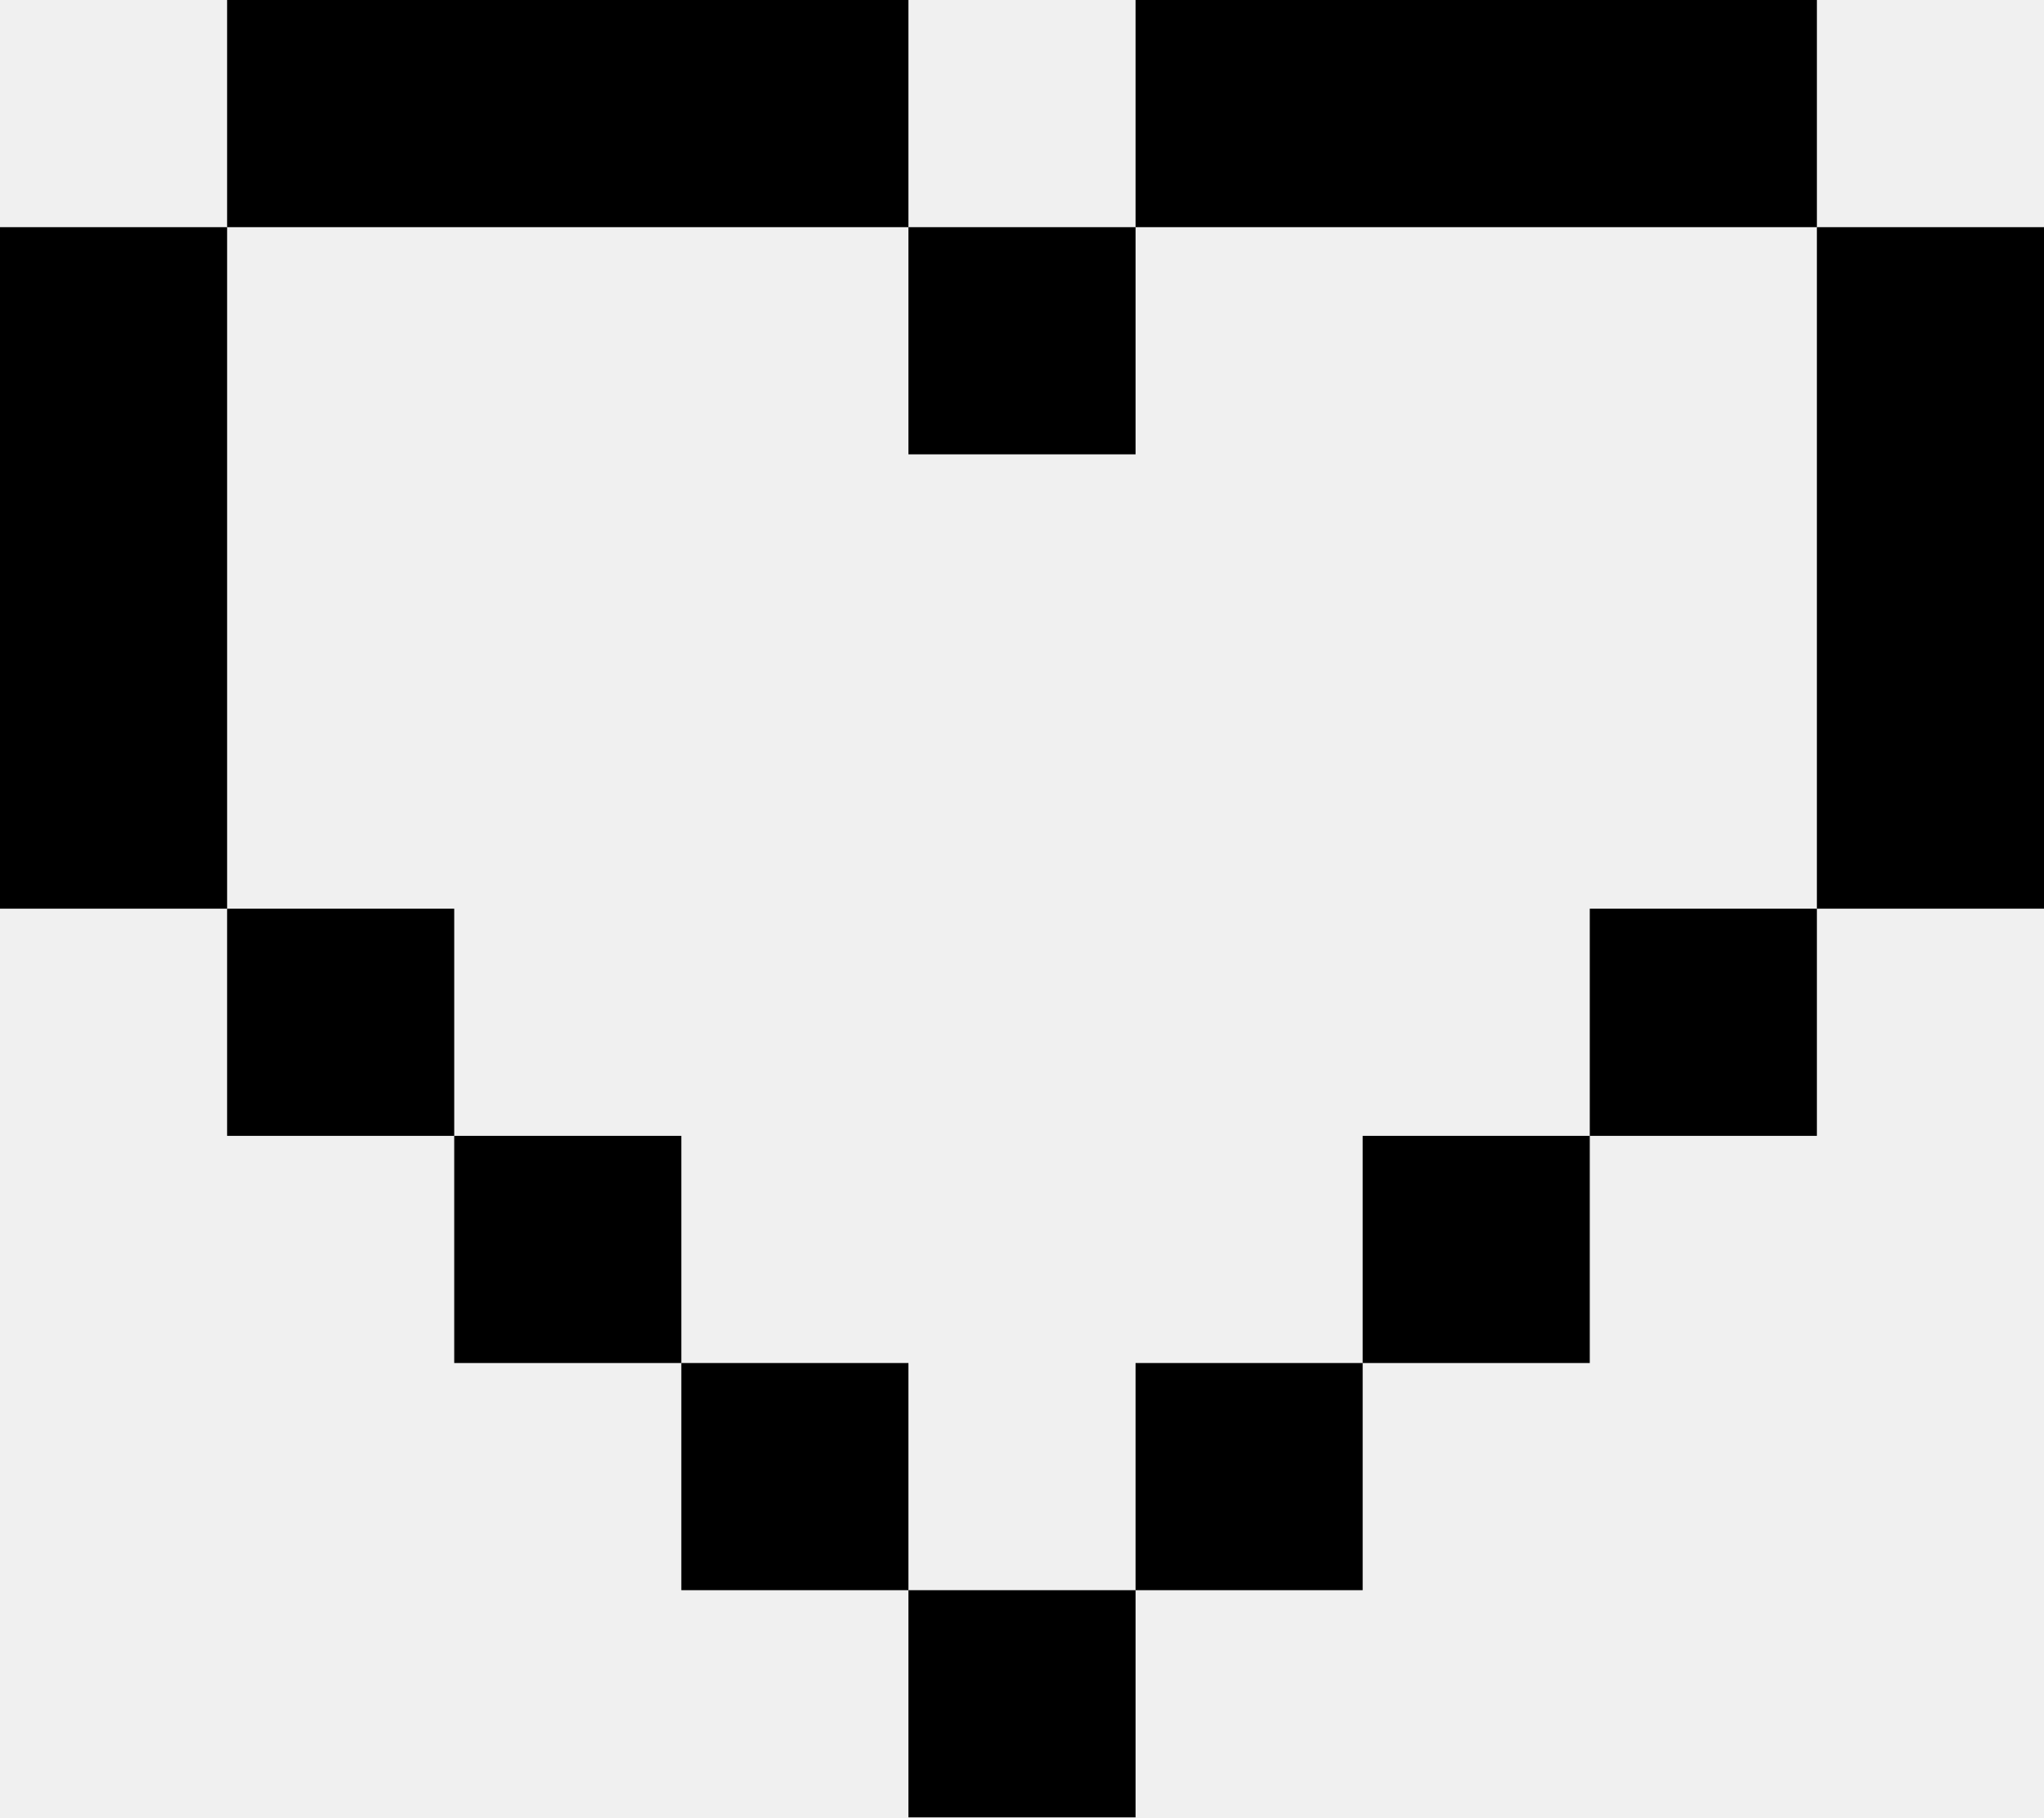
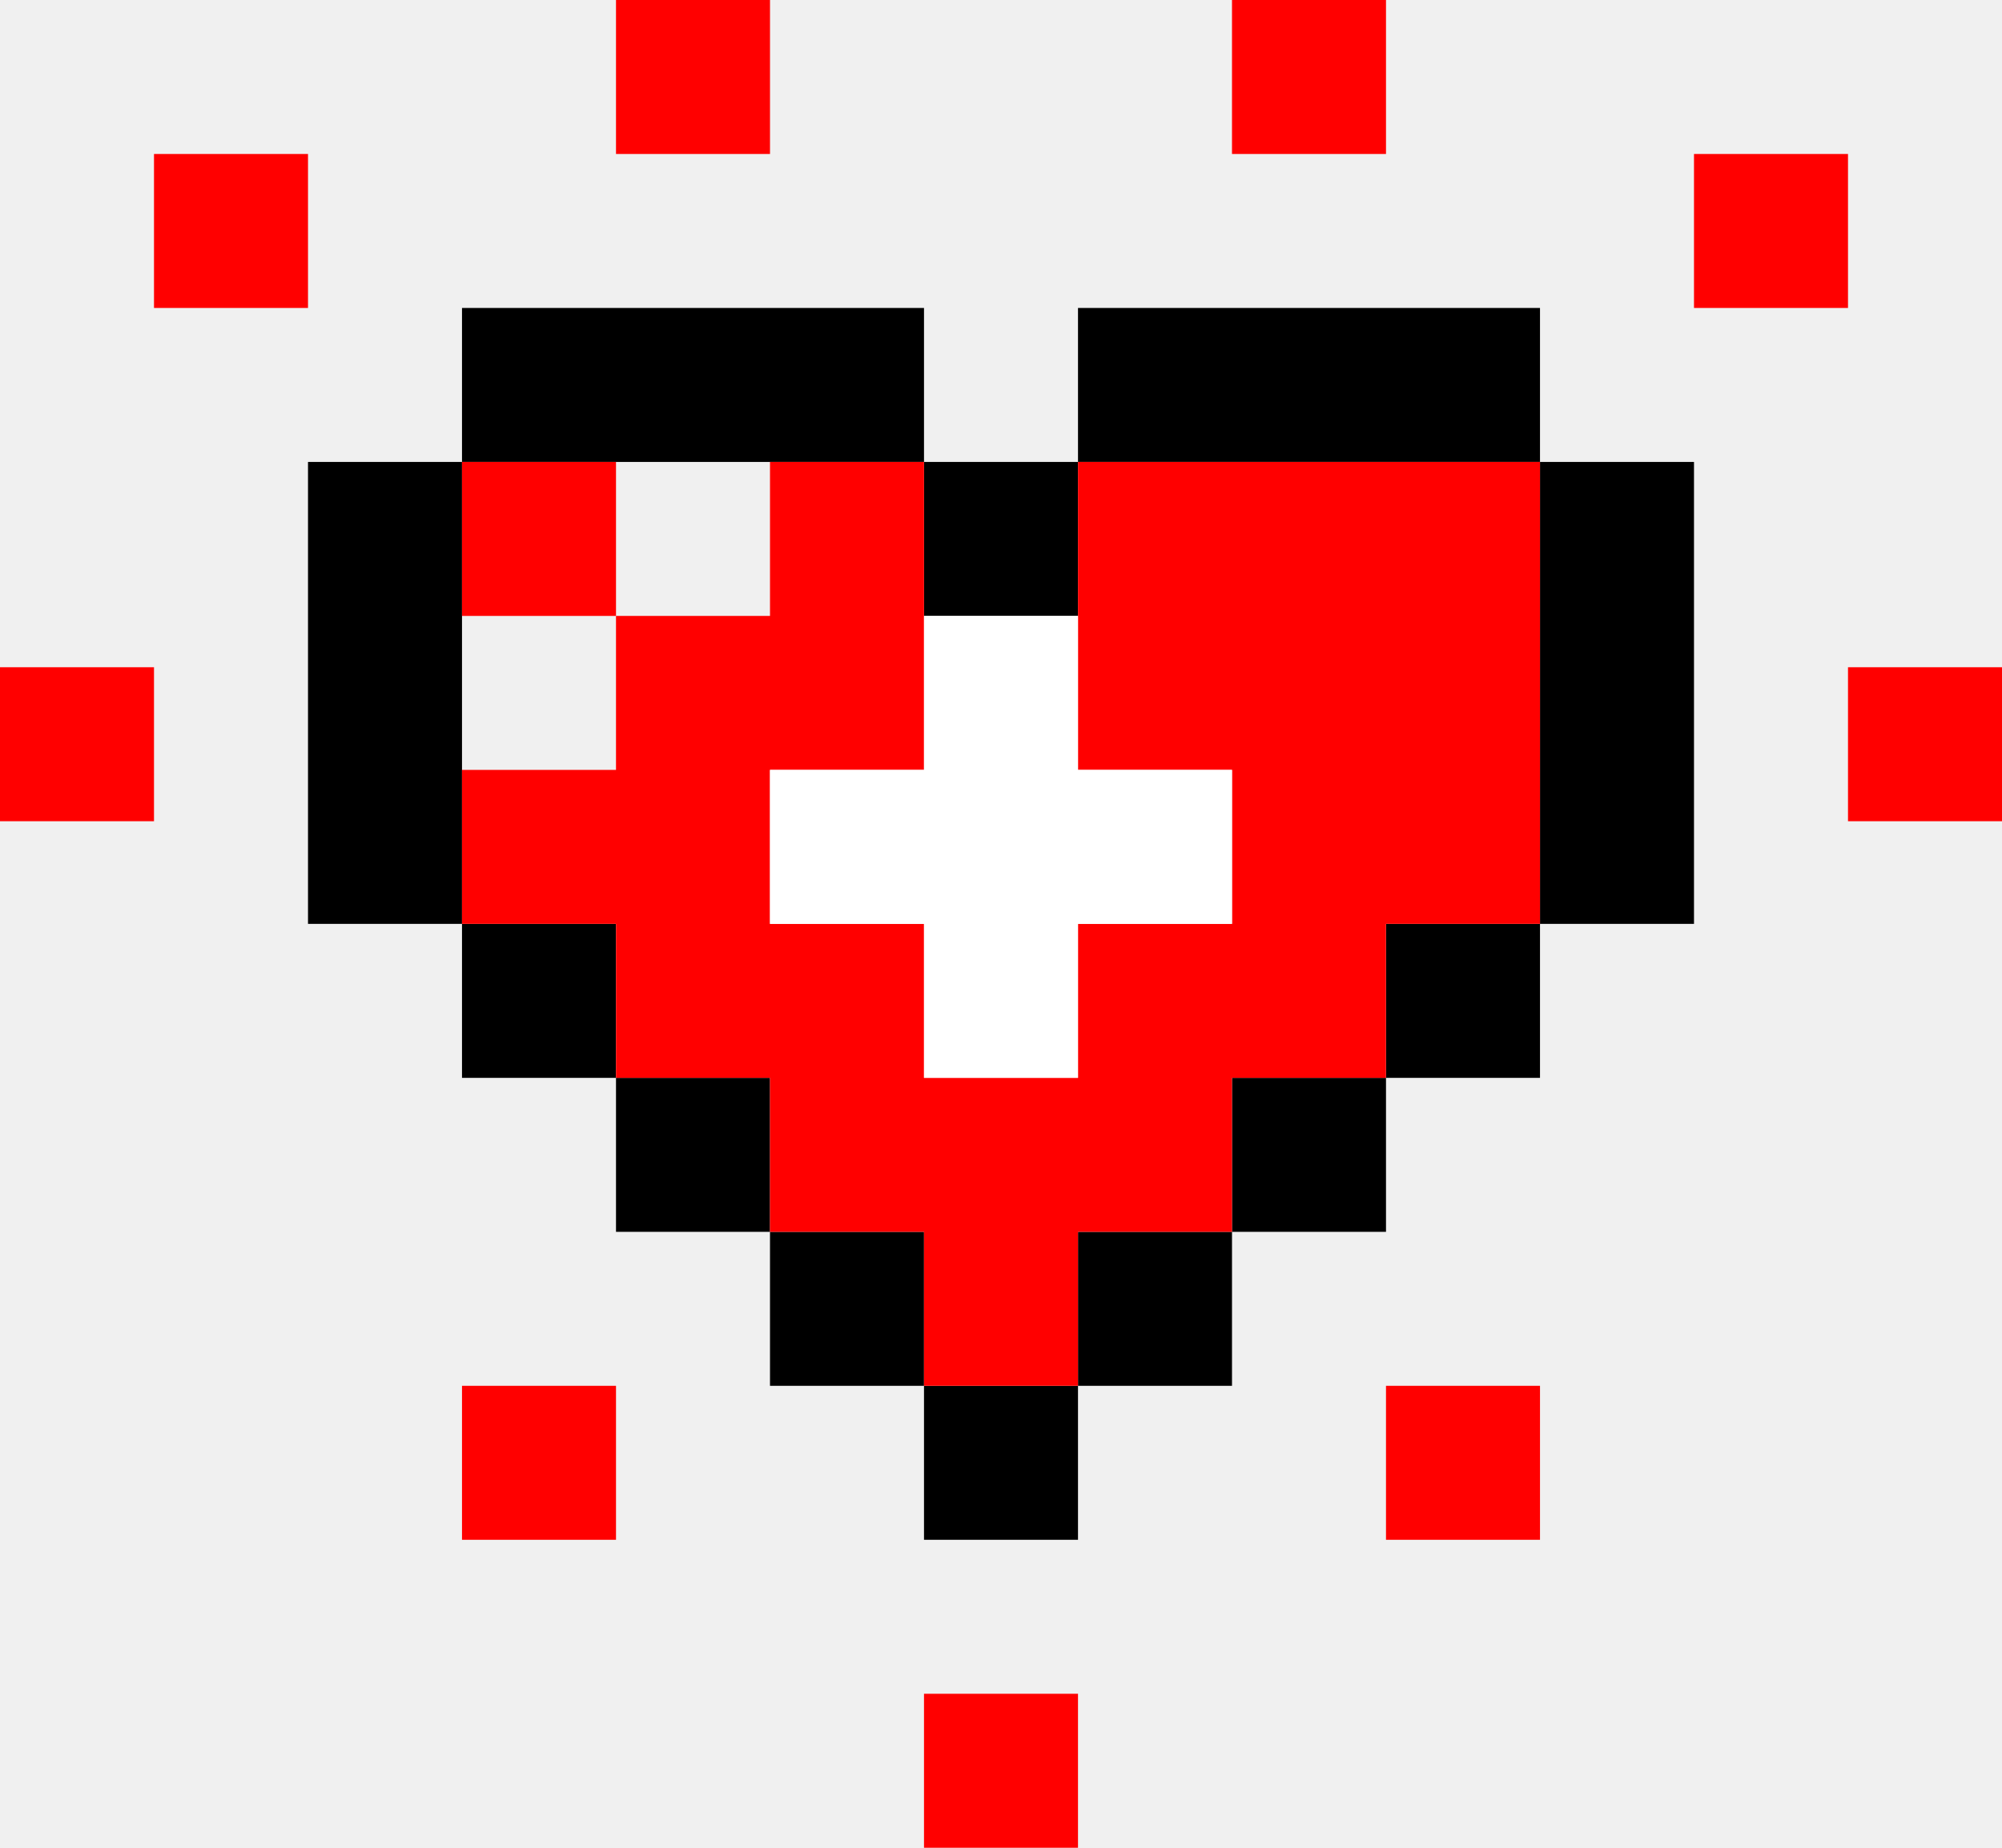
- <svg xmlns="http://www.w3.org/2000/svg" fill="none" viewBox="0 0 27 24">
-   <path fill="#000" d="M6 0H3v3h3V0ZM9 0H6v3h3V0ZM3 3H0v3h3V3ZM3 6H0v3h3V6ZM3 9H0v3h3V9ZM12 0H9v3h3V0ZM6 12H3v3h3v-3ZM9 15H6v3h3v-3ZM12 18H9v3h3v-3ZM21 0h3v3h-3V0ZM18 0h3v3h-3V0ZM24 3h3v3h-3V3ZM24 6h3v3h-3V6ZM24 9h3v3h-3V9ZM15 0h3v3h-3V0ZM21 12h3v3h-3v-3ZM18 15h3v3h-3v-3ZM15 18h3v3h-3v-3ZM15 3h-3v3h3V3ZM15 21h-3v3h3v-3Z" />
+ <svg xmlns="http://www.w3.org/2000/svg" width="39" height="36" viewBox="0 0 39 36" fill="none">
+   <path d="M12 6H9V9H12V6ZM15 6H12V9H15V6ZM9 9H6V12H9V9ZM9 12H6V15H9V12ZM9 15H6V18H9V15ZM18 6H15V9H18V6ZM12    18H9V21H12V18ZM15 21H12V24H15V21ZM18 24H15V27H18V24ZM27 6H30V9H27V6ZM24 6H27V9H24V6ZM30 9H33V12H30V9ZM30    12H33V15H30V12ZM30 15H33V18H30V15ZM21 6H24V9H21V6ZM27 18H30V21H27V18ZM24 21H27V24H24V21ZM21    24H24V27H21V24ZM21 27H18V30H21V27ZM21 9H18V12H21V9Z" fill="black" />
+   <path d="M12 9H9V12H12V9ZM15 12H12V15H15V12ZM18 9H15V12H18V9ZM12 15H9V18H12V15ZM15 15H12V18H15V15ZM15    18H12V21H15V18ZM18 12H15V15H18V12ZM18 21H15V24H18V21ZM18 18H15V21H18V18ZM27 9H30V12H27V9ZM24    9H27V12H24V9ZM27 12H30V15H27V12ZM24 12H27V15H24V12ZM21 9H24V12H21V9ZM27 15H30V18H27V15ZM24     15H27V18H24V15ZM24 18H27V21H24V18ZM21 12H24V15H21V12ZM21 21H24V24H21V21ZM21 18H24V21H21V18ZM21     21H18V24H21V21ZM21 24H18V27H21V24Z" fill="#FF0000" />
+   <path d="M18 15H15V18H18V15ZM21 15H24V18H21V15ZM21 15H18V18H21V15ZM21 12H18V15H21V12ZM21    18H18V21H21V18Z" fill="white" />
+   <path d="M36 13H39V16H36V13ZM27 27H30V30H27V27ZM18 33H21V36H18V33ZM9 27H12V30H9V27ZM24    0H27V3H24V0ZM33 3H36V6H33V3ZM3 3H6V6H3V3ZM12 0H15V3H12V0ZM0 13H3V16H0V13Z" fill="#FF0000" />
</svg>
